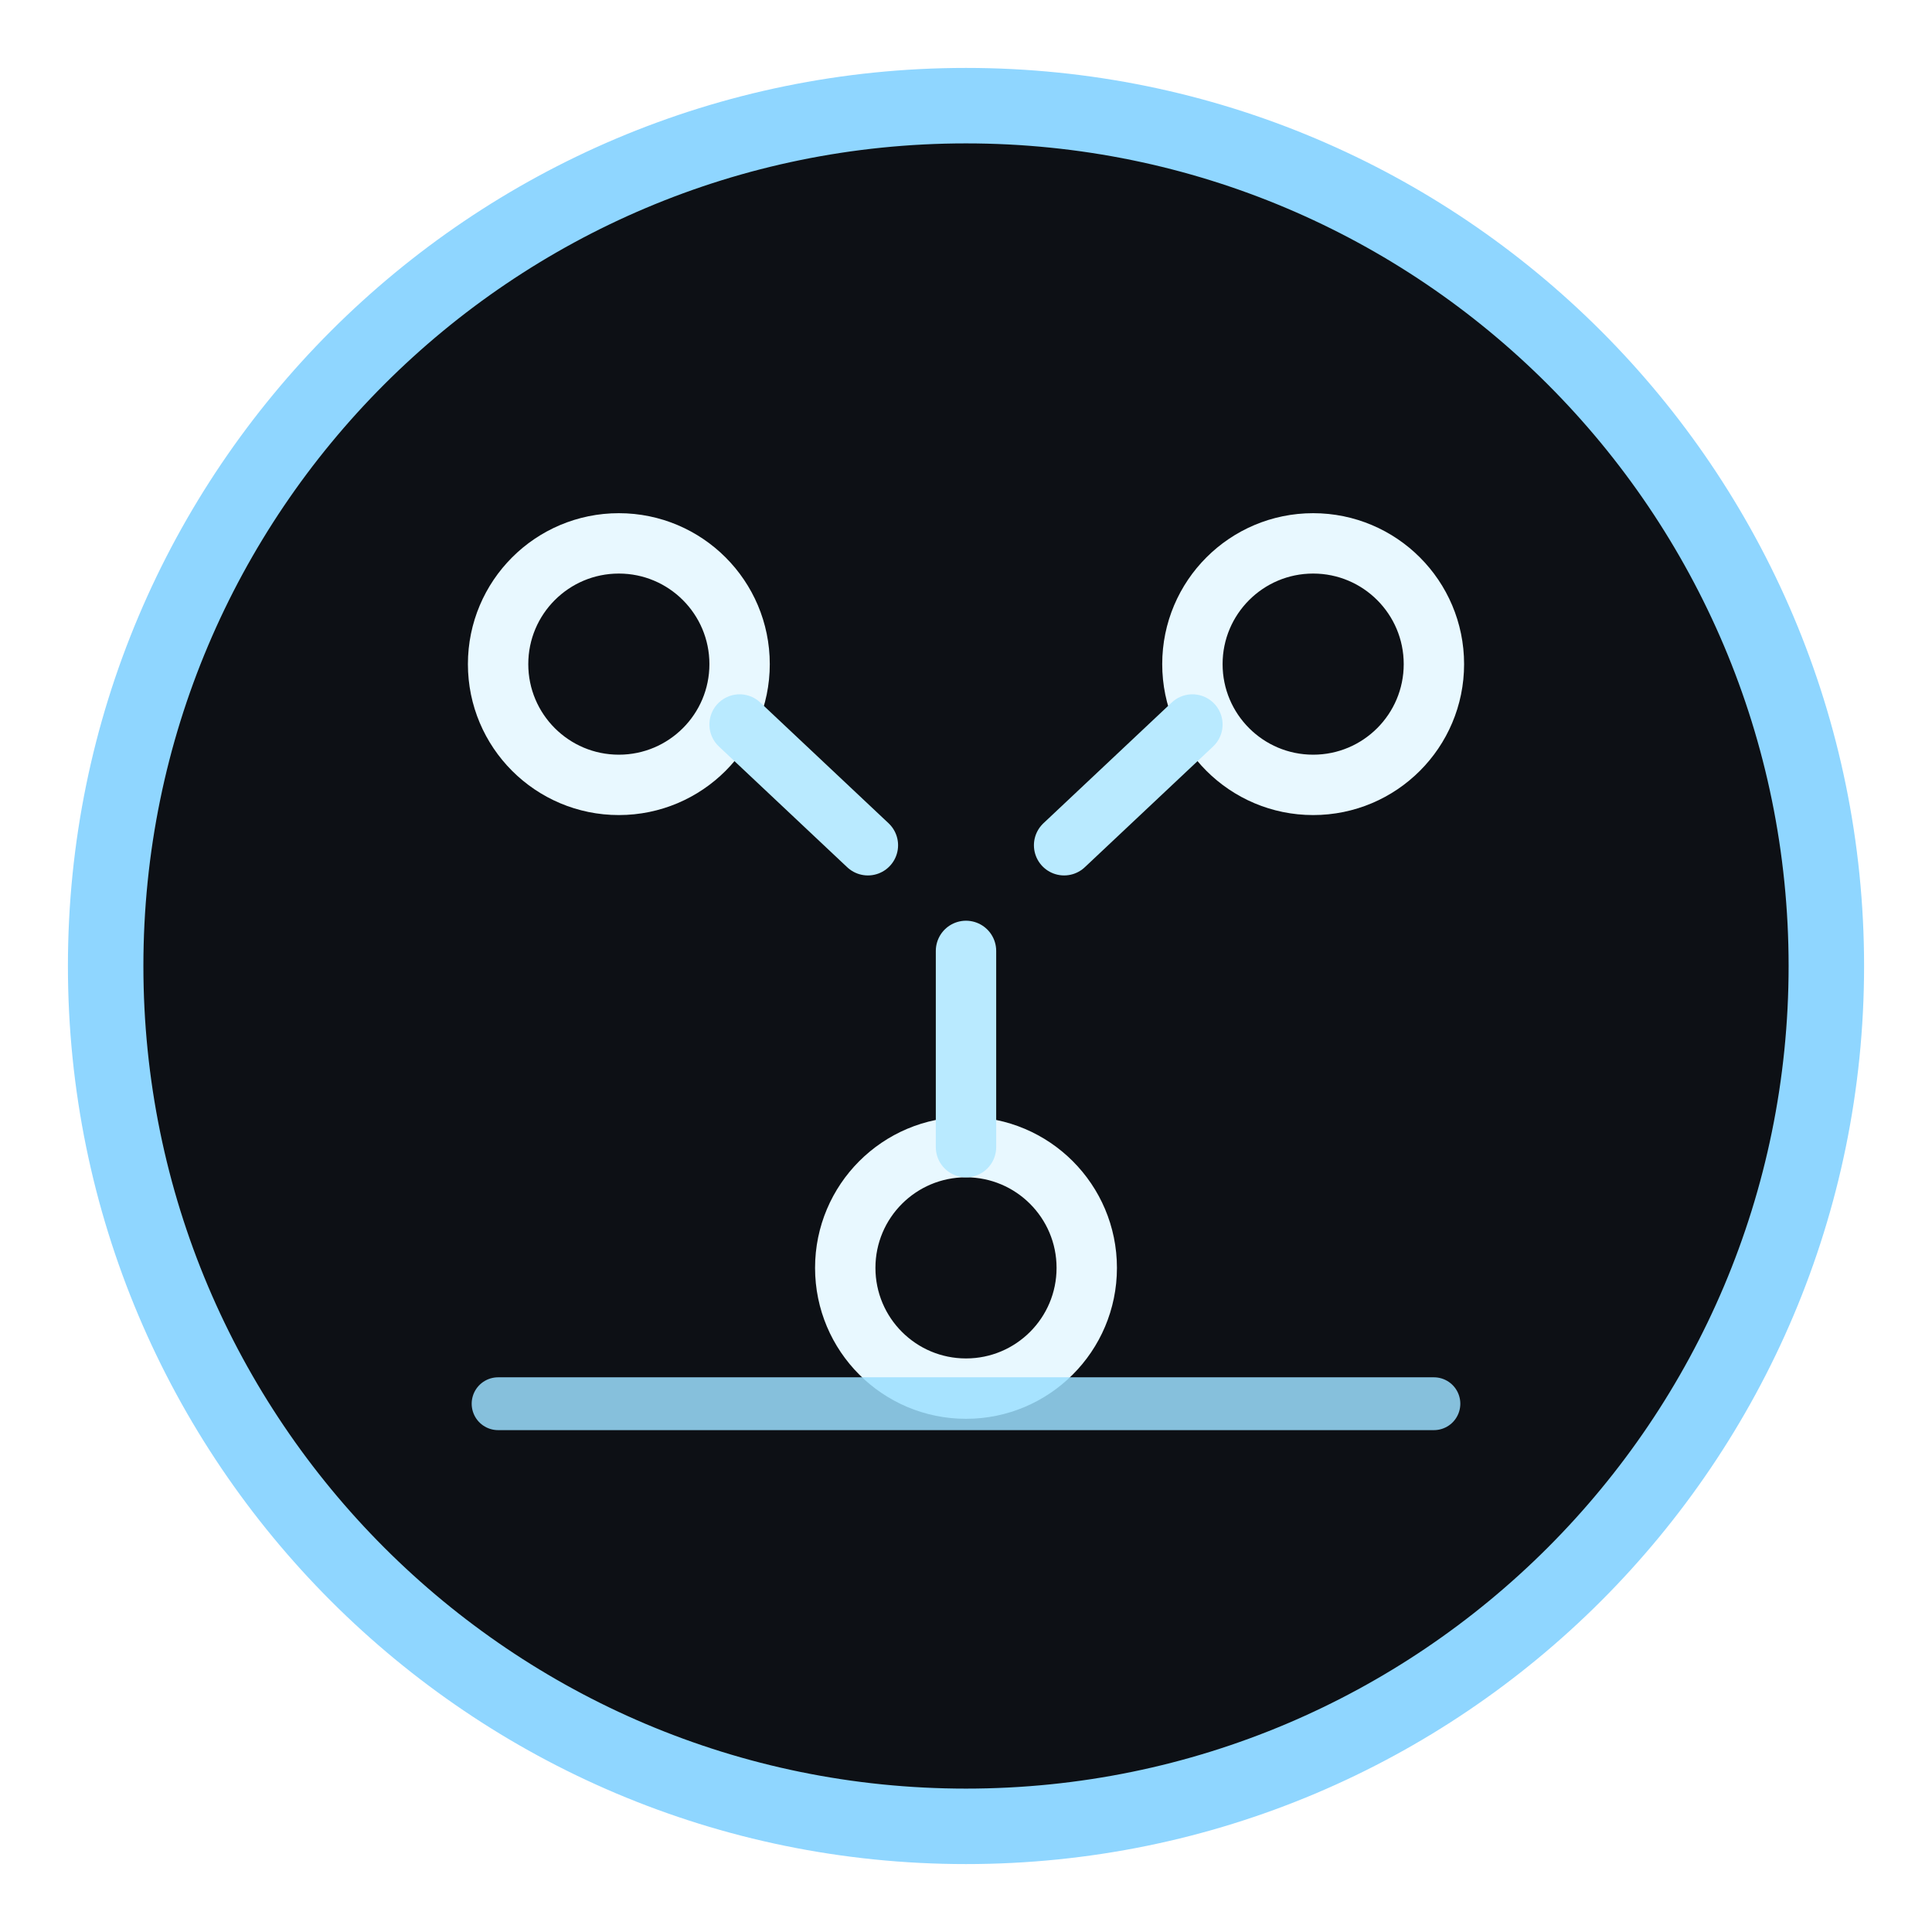
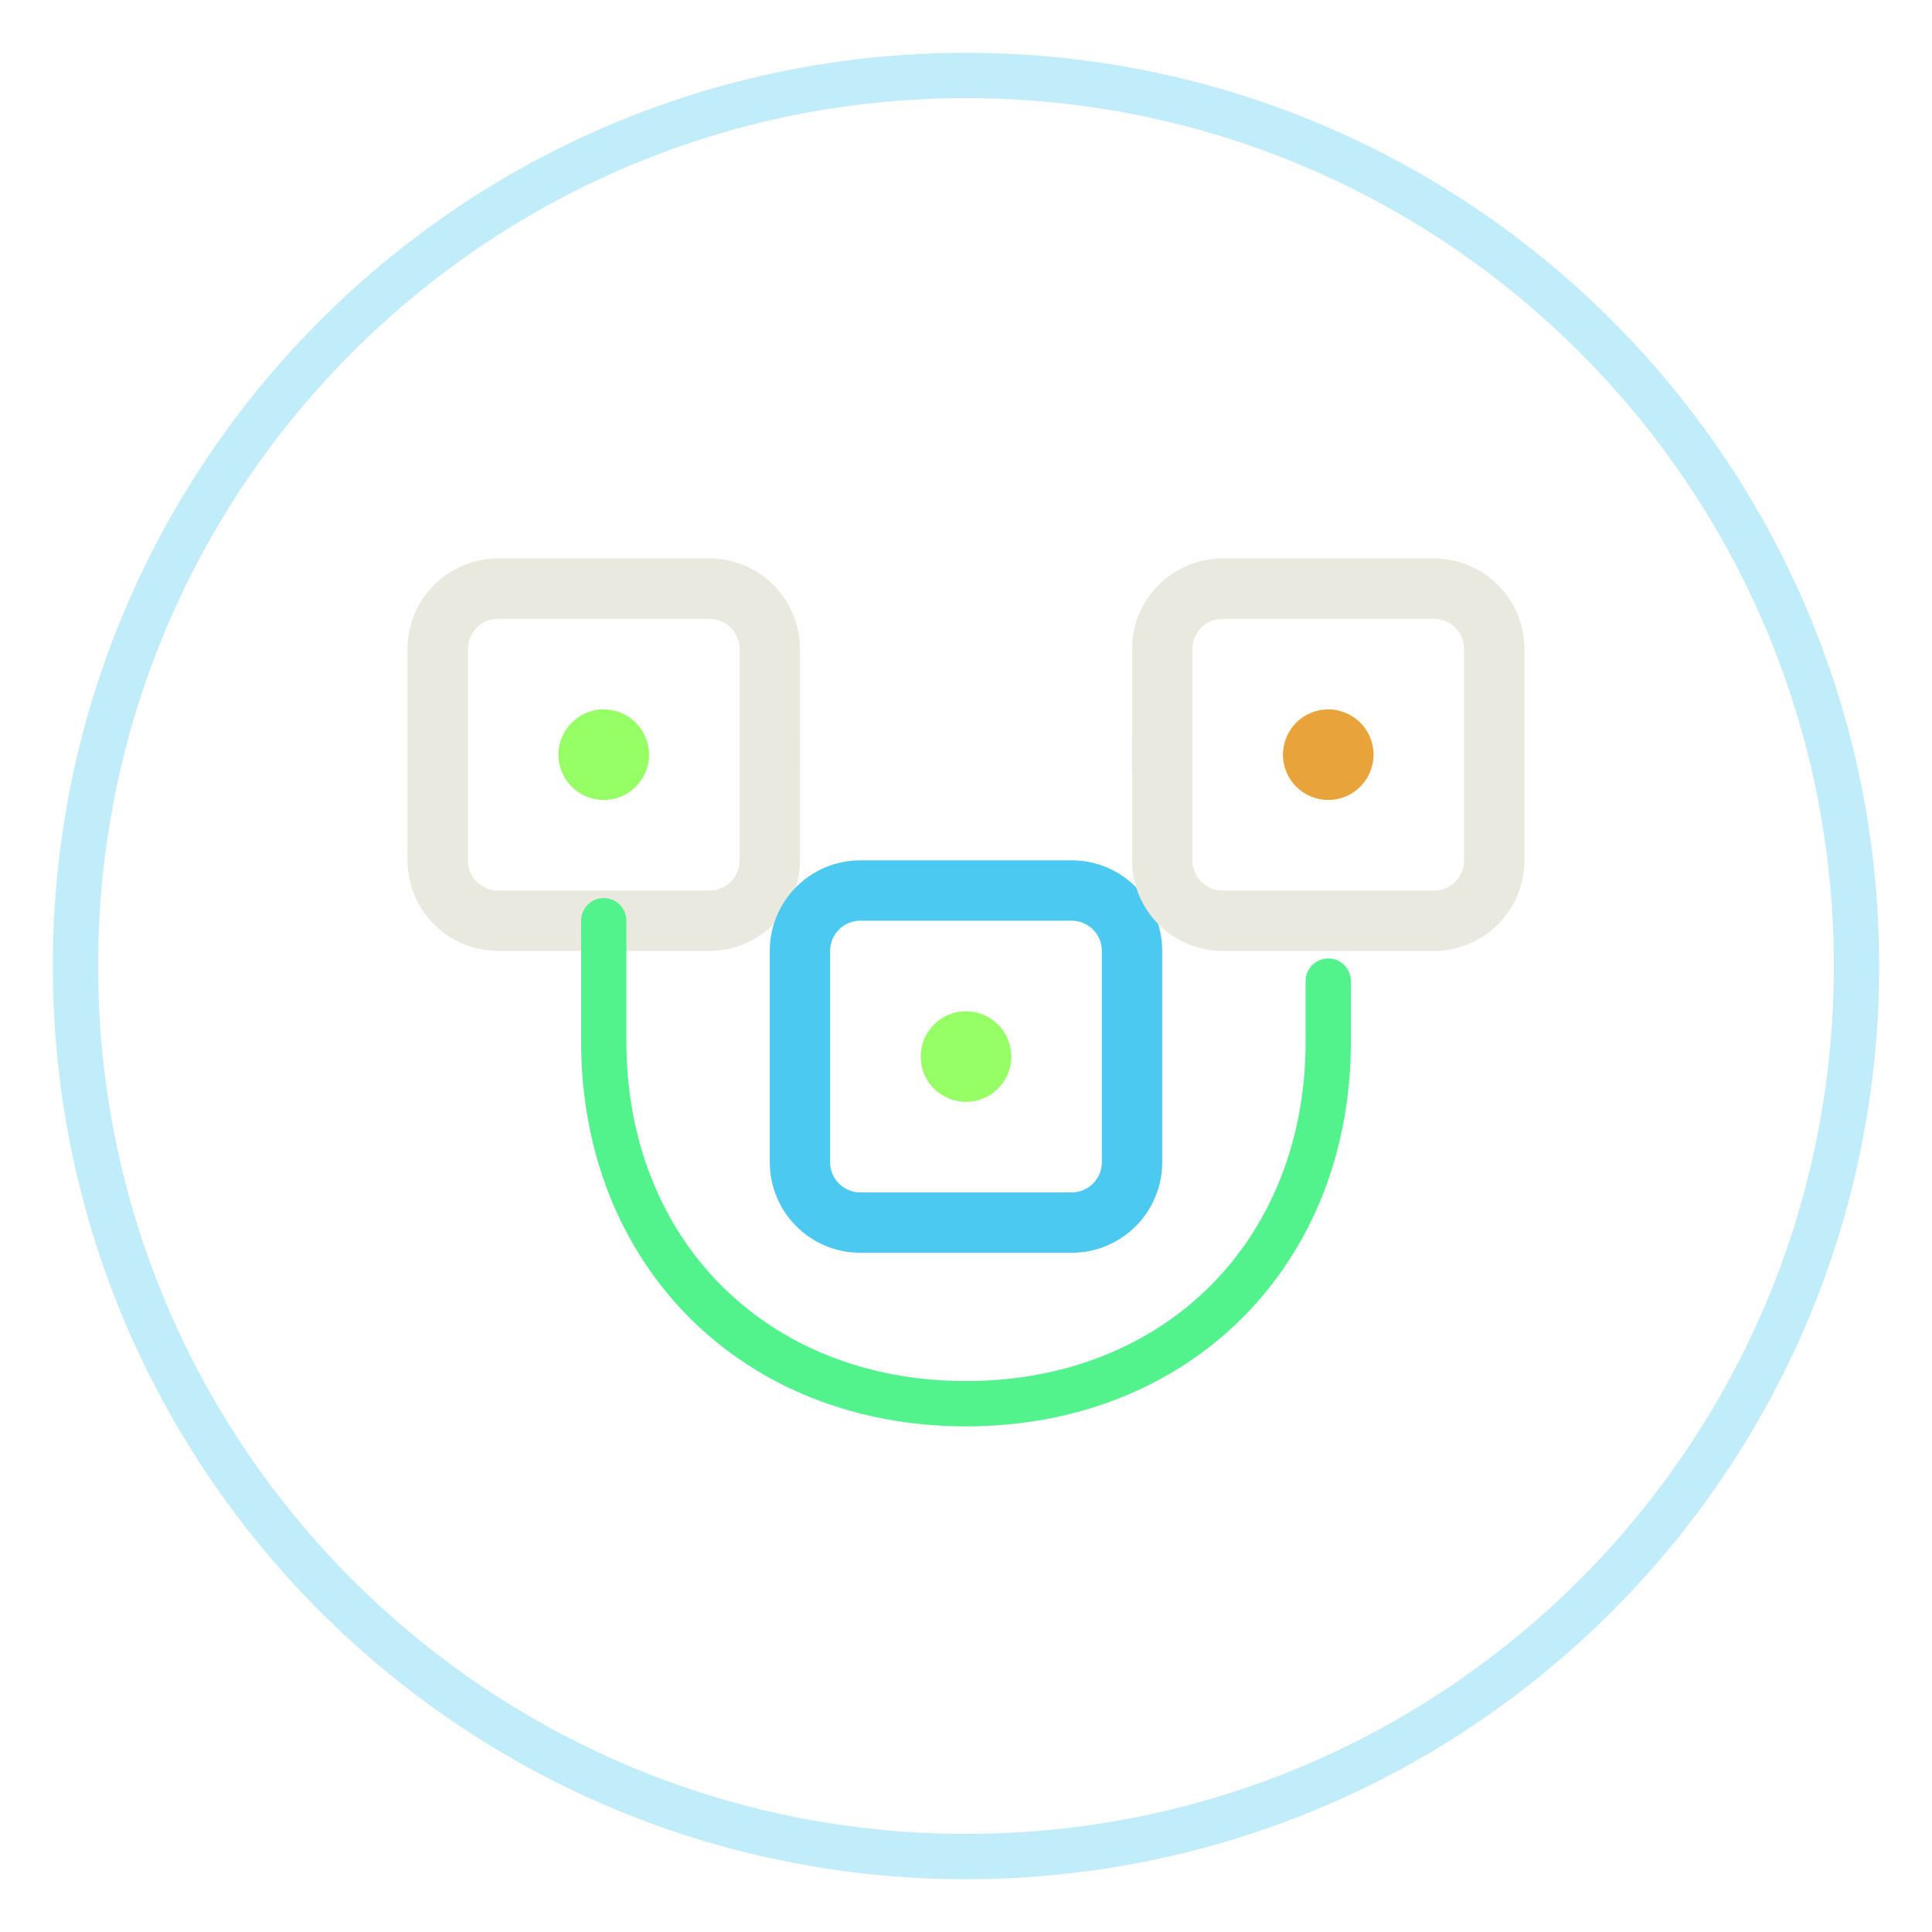
- <svg xmlns="http://www.w3.org/2000/svg" viewBox="0 0 256 256">
-   <circle cx="128" cy="128" r="114" fill="#0d1015" stroke="#8fd6ff" stroke-width="10" />
-   <circle cx="82" cy="88" r="16" fill="none" stroke="#e8f8ff" stroke-width="8" />
-   <circle cx="174" cy="88" r="16" fill="none" stroke="#e8f8ff" stroke-width="8" />
-   <circle cx="128" cy="168" r="16" fill="none" stroke="#e8f8ff" stroke-width="8" />
-   <path d="M98 96 115 112M158 96 141 112M128 152v-26" fill="none" stroke="#b9eaff" stroke-width="8" stroke-linecap="round" />
-   <path d="M66 186h124" fill="none" stroke="#9bdfff" stroke-width="7" stroke-linecap="round" opacity="0.85" />
+ <svg xmlns="http://www.w3.org/2000/svg" viewBox="0 0 256 256" fill="none">
+   <circle cx="128" cy="128" r="118" stroke="#4CC9F0" stroke-width="6" opacity="0.35" />
+   <rect x="58" y="78" width="44" height="44" rx="8" stroke="#EAE9DF" stroke-width="8" />
+   <rect x="106" y="118" width="44" height="44" rx="8" stroke="#4CC9F0" stroke-width="8" />
+   <rect x="154" y="78" width="44" height="44" rx="8" stroke="#EAE9DF" stroke-width="8" />
+   <circle cx="80" cy="100" r="6" fill="#96FF66" />
+   <circle cx="128" cy="140" r="6" fill="#96FF66" />
+   <circle cx="176" cy="100" r="6" fill="#E8A43A" />
+   <path d="M102 100h4M150 100h4M128 118v0" stroke="#EAE9DF" stroke-width="4" />
+   <path d="M80 122v16c0 28 20 48 48 48s48-20 48-48v-8" stroke="#52F28C" stroke-width="6" stroke-linecap="round" />
</svg>
